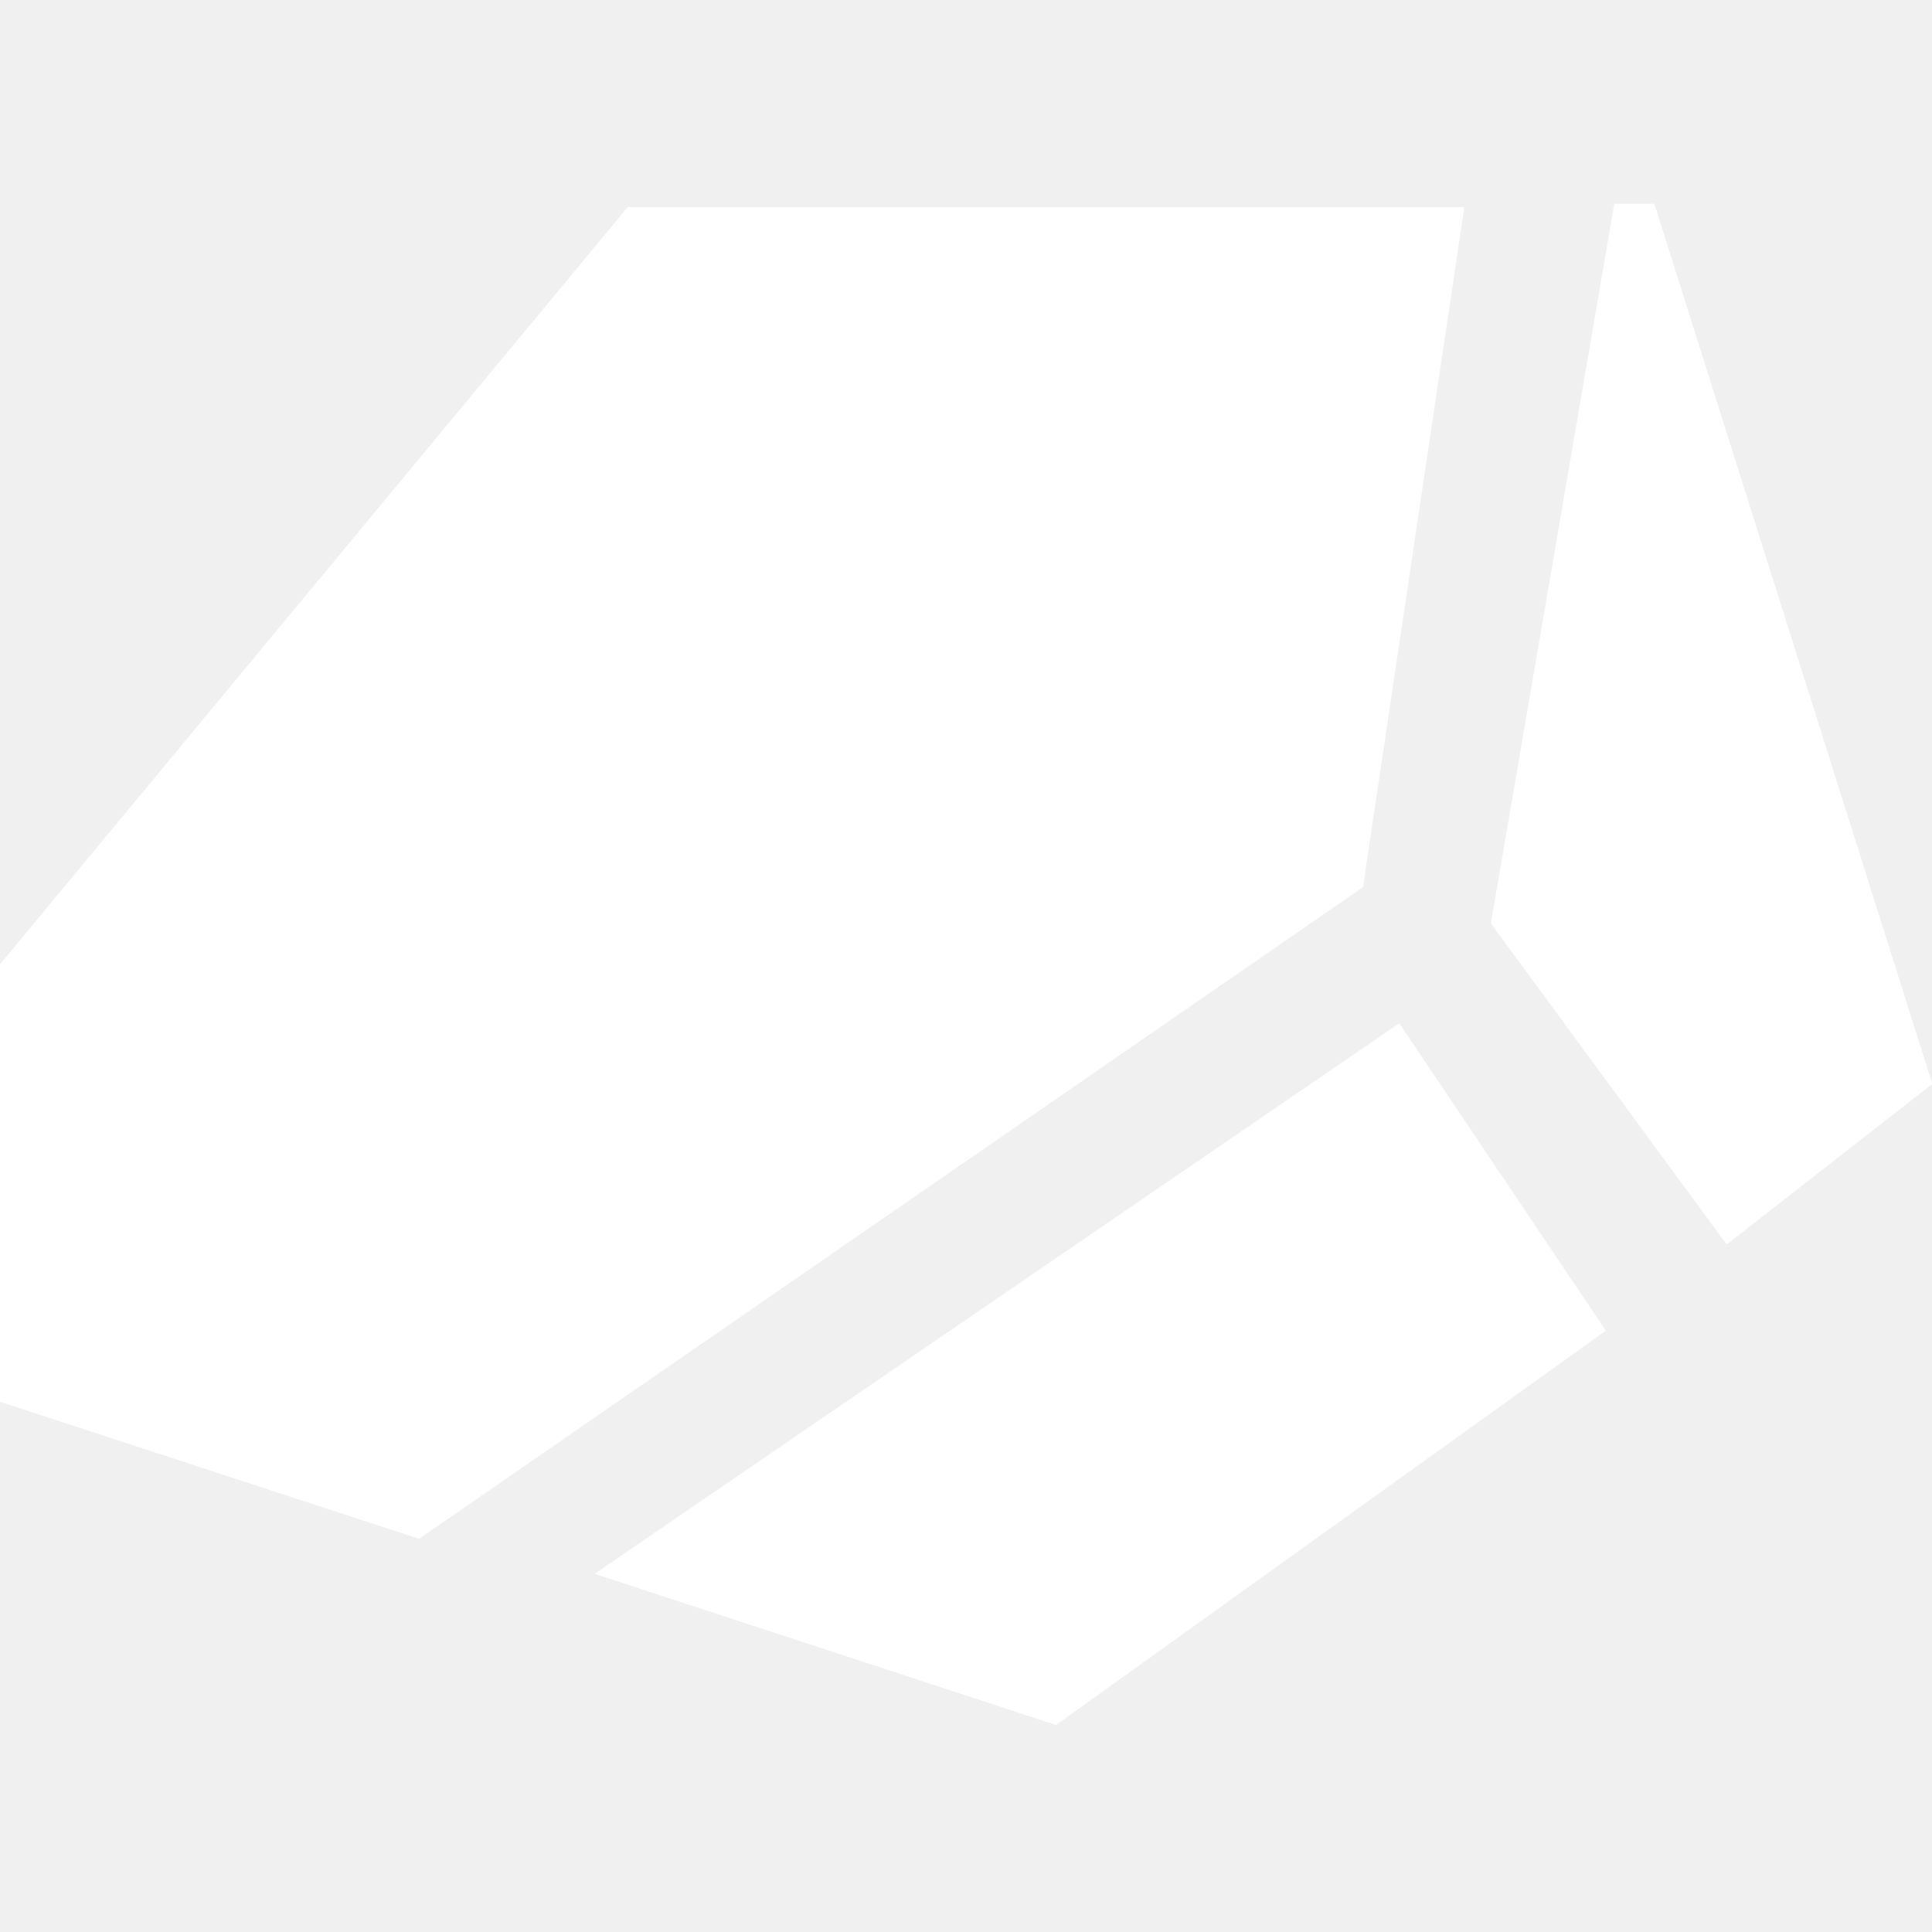
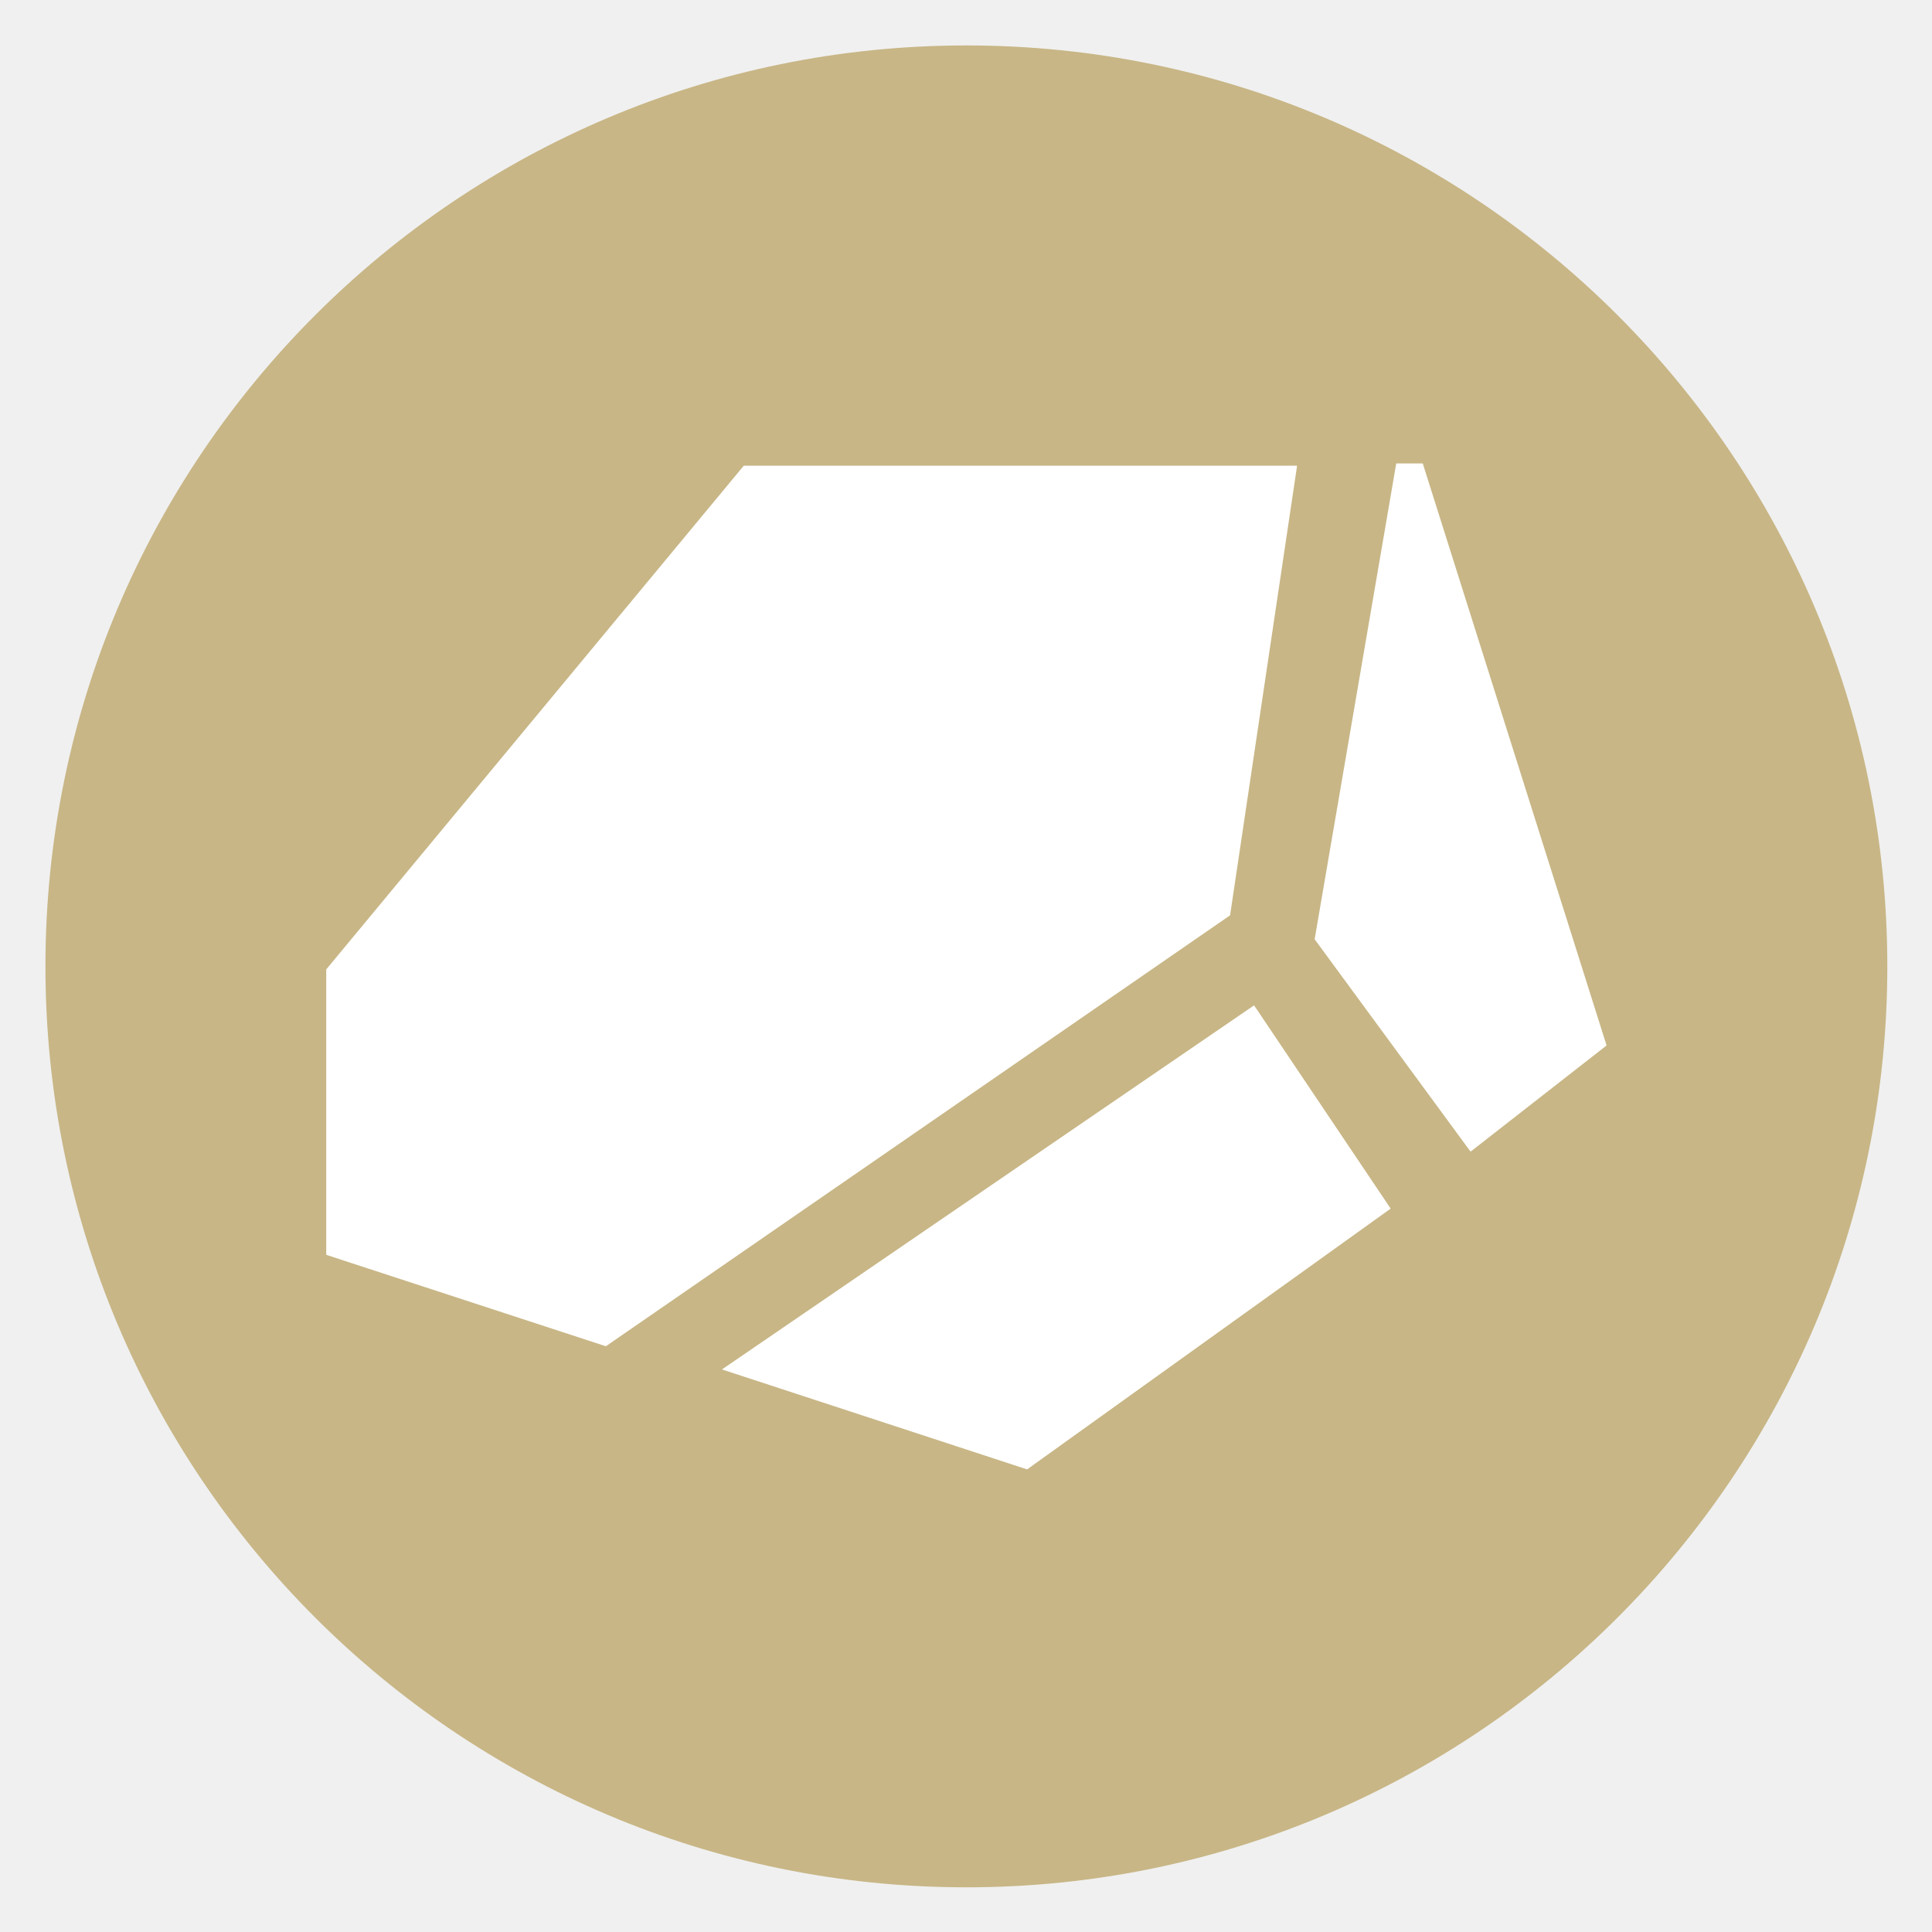
- <svg xmlns="http://www.w3.org/2000/svg" width="512" height="512" viewBox="0 0 512 512" fill="none">
-   <path fill-rule="evenodd" clip-rule="evenodd" d="M395.138 244.757C395.109 244.717 395.097 244.667 395.105 244.618L427.769 54.152C427.784 54.064 427.861 54 427.949 54H438.287C438.367 54 438.437 54.052 438.461 54.128L512.051 287.131C512.074 287.203 512.049 287.283 511.989 287.33L457.73 329.693C457.649 329.756 457.532 329.74 457.471 329.657L395.138 244.757ZM-1 371.022C-1 371.101 -0.949 371.171 -0.874 371.196L110.975 407.767C111.029 407.785 111.089 407.776 111.136 407.744L361.145 235.144C361.187 235.115 361.215 235.07 361.222 235.02L388.032 55.128C388.049 55.018 387.963 54.919 387.852 54.919H166.406C166.351 54.919 166.3 54.943 166.265 54.985L-0.958 256.714C-0.985 256.747 -1 256.788 -1 256.831V371.022ZM157.583 417.085L279.776 457.112C279.831 457.13 279.892 457.121 279.939 457.087L425.418 352.734C425.499 352.677 425.519 352.566 425.464 352.484L370.928 271.329C370.871 271.244 370.757 271.222 370.673 271.28L157.583 417.085Z" fill="white" />
+ <svg xmlns="http://www.w3.org/2000/svg" version="1.1" id="Capa_1" x="0px" y="0px" viewBox="0 0 255.1 255.1" style="enable-background:new 0 0 255.1 255.1;" xml:space="preserve">
+   <style type="text/css">
+ 	.st0{fill:#C8B686;}
+ 	.st1{fill-rule:evenodd;clip-rule:evenodd;fill:#FFFFFF;}
+ </style>
+   <circle class="st0" cx="127.6" cy="127.6" r="121.6" />
+   <path class="st1" d="M173.599,124.04c-0.01-0.013-0.014-0.03-0.011-0.046l10.762-62.756c0.005-0.029,0.03-0.05,0.059-0.05h3.406  c0.026,0,0.049,0.017,0.057,0.042l24.247,76.771c0.008,0.024-0.001,0.05-0.02,0.066l-17.878,13.958  c-0.027,0.021-0.065,0.015-0.085-0.012L173.599,124.04z M43.077,165.643c0,0.026,0.017,0.049,0.041,0.057l36.853,12.05  c0.018,0.006,0.038,0.003,0.053-0.008l82.374-56.869c0.014-0.01,0.023-0.024,0.025-0.041l8.834-59.272  c0.006-0.036-0.023-0.069-0.059-0.069H98.235c-0.018,0-0.035,0.008-0.046,0.022L43.091,127.98c-0.009,0.011-0.014,0.024-0.014,0.039  V165.643z M95.328,180.82l40.261,13.188c0.018,0.006,0.038,0.003,0.054-0.008l47.933-34.383c0.027-0.019,0.033-0.055,0.015-0.082  l-17.969-26.739c-0.019-0.028-0.056-0.035-0.084-0.016L95.328,180.82z" />
</svg>
